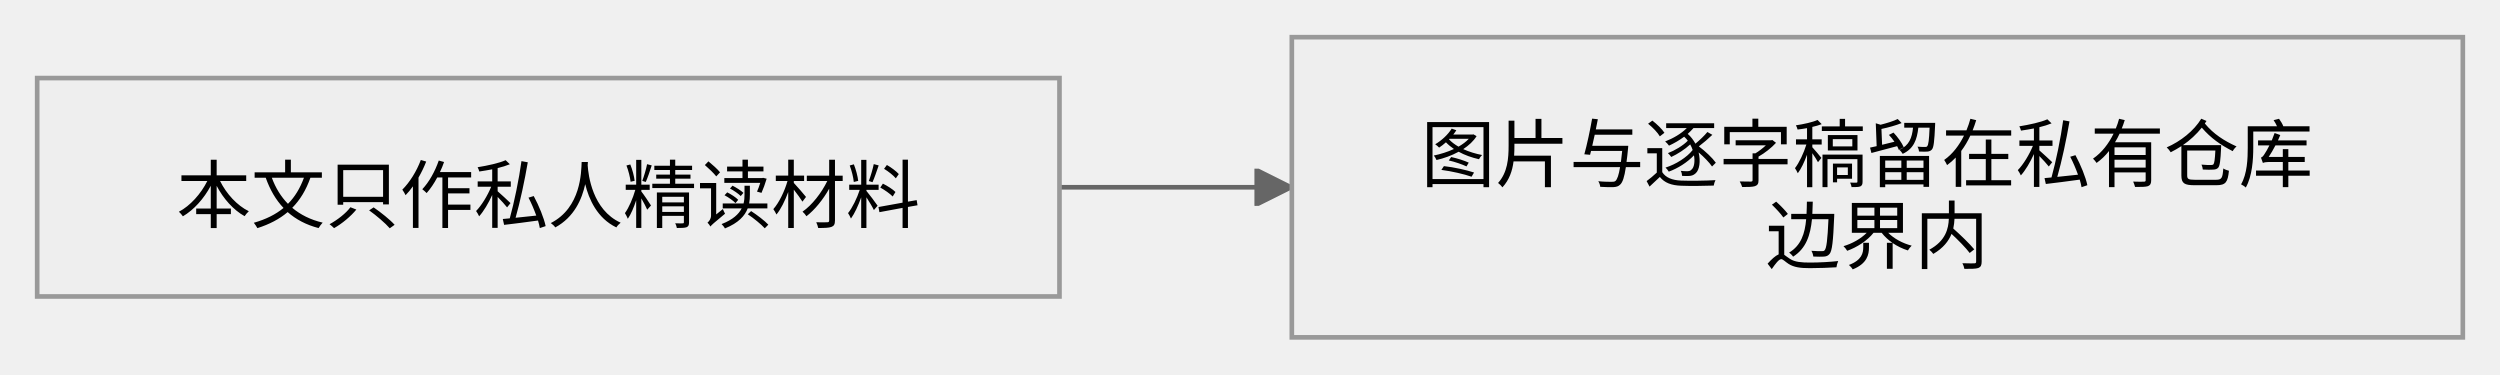
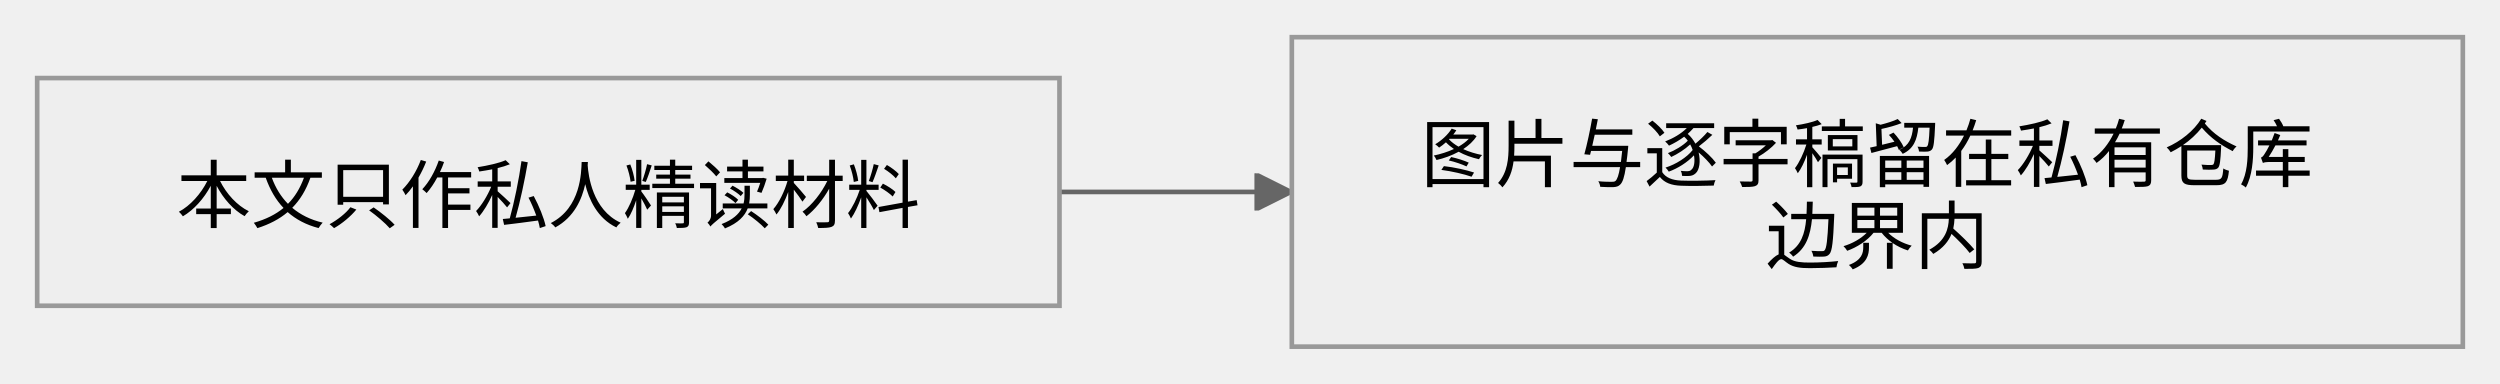
- <svg xmlns="http://www.w3.org/2000/svg" width="538" height="80.6" id="my-svg" class="flowchart" style="max-width: 538px; background-color: white;" viewBox="0 0 538 80.6" role="graphics-document document" aria-roledescription="flowchart-v2">
-   <style>#my-svg{font-family:"trebuchet ms",verdana,arial,sans-serif;font-size:16px;fill:#000000;}@keyframes edge-animation-frame{from{stroke-dashoffset:0;}}@keyframes dash{to{stroke-dashoffset:0;}}#my-svg .edge-animation-slow{stroke-dasharray:9,5!important;stroke-dashoffset:900;animation:dash 50s linear infinite;stroke-linecap:round;}#my-svg .edge-animation-fast{stroke-dasharray:9,5!important;stroke-dashoffset:900;animation:dash 20s linear infinite;stroke-linecap:round;}#my-svg .error-icon{fill:#552222;}#my-svg .error-text{fill:#552222;stroke:#552222;}#my-svg .edge-thickness-normal{stroke-width:1px;}#my-svg .edge-thickness-thick{stroke-width:3.5px;}#my-svg .edge-pattern-solid{stroke-dasharray:0;}#my-svg .edge-thickness-invisible{stroke-width:0;fill:none;}#my-svg .edge-pattern-dashed{stroke-dasharray:3;}#my-svg .edge-pattern-dotted{stroke-dasharray:2;}#my-svg .marker{fill:#666;stroke:#666;}#my-svg .marker.cross{stroke:#666;}#my-svg svg{font-family:"trebuchet ms",verdana,arial,sans-serif;font-size:16px;}#my-svg p{margin:0;}#my-svg .label{font-family:"trebuchet ms",verdana,arial,sans-serif;color:#000000;}#my-svg .cluster-label text{fill:#333;}#my-svg .cluster-label span{color:#333;}#my-svg .cluster-label span p{background-color:transparent;}#my-svg .label text,#my-svg span{fill:#000000;color:#000000;}#my-svg .node rect,#my-svg .node circle,#my-svg .node ellipse,#my-svg .node polygon,#my-svg .node path{fill:#eee;stroke:#999;stroke-width:1px;}#my-svg .rough-node .label text,#my-svg .node .label text,#my-svg .image-shape .label,#my-svg .icon-shape .label{text-anchor:middle;}#my-svg .node .katex path{fill:#000;stroke:#000;stroke-width:1px;}#my-svg .rough-node .label,#my-svg .node .label,#my-svg .image-shape .label,#my-svg .icon-shape .label{text-align:center;}#my-svg .node.clickable{cursor:pointer;}#my-svg .root .anchor path{fill:#666!important;stroke-width:0;stroke:#666;}#my-svg .arrowheadPath{fill:#333333;}#my-svg .edgePath .path{stroke:#666;stroke-width:1px;}#my-svg .flowchart-link{stroke:#666;fill:none;}#my-svg .edgeLabel{background-color:white;text-align:center;}#my-svg .edgeLabel p{background-color:white;}#my-svg .edgeLabel rect{opacity:0.5;background-color:white;fill:white;}#my-svg .labelBkg{background-color:rgba(255, 255, 255, 0.5);}#my-svg .cluster rect{fill:hsl(0, 0%, 98.922%);stroke:#707070;stroke-width:1px;}#my-svg .cluster text{fill:#333;}#my-svg .cluster span{color:#333;}#my-svg div.mermaidTooltip{position:absolute;text-align:center;max-width:200px;padding:2px;font-family:"trebuchet ms",verdana,arial,sans-serif;font-size:12px;background:hsl(-160, 0%, 93.333%);border:1px solid #707070;border-radius:2px;pointer-events:none;z-index:100;}#my-svg .flowchartTitleText{text-anchor:middle;font-size:18px;fill:#000000;}#my-svg rect.text{fill:none;stroke-width:0;}#my-svg .icon-shape,#my-svg .image-shape{background-color:white;text-align:center;}#my-svg .icon-shape p,#my-svg .image-shape p{background-color:white;padding:2px;}#my-svg .icon-shape .label rect,#my-svg .image-shape .label rect{opacity:0.5;background-color:white;fill:white;}#my-svg .label-icon{display:inline-block;height:1em;overflow:visible;vertical-align:-0.125em;}#my-svg .node .label-icon path{fill:currentColor;stroke:revert;stroke-width:revert;}#my-svg .node .neo-node{stroke:#999;}#my-svg [data-look="neo"].node rect,#my-svg [data-look="neo"].cluster rect,#my-svg [data-look="neo"].node polygon{stroke:url(#my-svg-gradient);filter:drop-shadow( 1px 2px 2px rgba(185,185,185,1));}#my-svg [data-look="neo"].swimlane.cluster rect{filter:none;}#my-svg [data-look="neo"].node path{stroke:url(#my-svg-gradient);stroke-width:1px;}#my-svg [data-look="neo"].node .outer-path{filter:drop-shadow( 1px 2px 2px rgba(185,185,185,1));}#my-svg [data-look="neo"].node .neo-line path{stroke:#999;filter:none;}#my-svg [data-look="neo"].node circle{stroke:url(#my-svg-gradient);filter:drop-shadow( 1px 2px 2px rgba(185,185,185,1));}#my-svg [data-look="neo"].node circle .state-start{fill:#000000;}#my-svg [data-look="neo"].icon-shape .icon{fill:url(#my-svg-gradient);filter:drop-shadow( 1px 2px 2px rgba(185,185,185,1));}#my-svg [data-look="neo"].icon-shape .icon-neo path{stroke:url(#my-svg-gradient);filter:drop-shadow( 1px 2px 2px rgba(185,185,185,1));}#my-svg :root{--mermaid-font-family:"trebuchet ms",verdana,arial,sans-serif;}</style>
+ <svg xmlns="http://www.w3.org/2000/svg" width="538" height="82.6" id="my-svg" class="flowchart" style="max-width: 538px; background-color: white;" viewBox="0 0 538 82.6" role="graphics-document document" aria-roledescription="flowchart-v2">
+   <style>#my-svg{font-family:"trebuchet ms",verdana,arial,sans-serif;font-size:16px;fill:#000000;}@keyframes edge-animation-frame{from{stroke-dashoffset:0;}}@keyframes dash{to{stroke-dashoffset:0;}}#my-svg .edge-animation-slow{stroke-dasharray:9,5!important;stroke-dashoffset:900;animation:dash 50s linear infinite;stroke-linecap:round;}#my-svg .edge-animation-fast{stroke-dasharray:9,5!important;stroke-dashoffset:900;animation:dash 20s linear infinite;stroke-linecap:round;}#my-svg .error-icon{fill:#552222;}#my-svg .error-text{fill:#552222;stroke:#552222;}#my-svg .edge-thickness-normal{stroke-width:1px;}#my-svg .edge-thickness-thick{stroke-width:3.5px;}#my-svg .edge-pattern-solid{stroke-dasharray:0;}#my-svg .edge-thickness-invisible{stroke-width:0;fill:none;}#my-svg .edge-pattern-dashed{stroke-dasharray:3;}#my-svg .edge-pattern-dotted{stroke-dasharray:2;}#my-svg .marker{fill:#666;stroke:#666;}#my-svg .marker.cross{stroke:#666;}#my-svg svg{font-family:"trebuchet ms",verdana,arial,sans-serif;font-size:16px;}#my-svg p{margin:0;}#my-svg .label{font-family:"trebuchet ms",verdana,arial,sans-serif;color:#000000;}#my-svg .cluster-label text{fill:#333;}#my-svg .cluster-label span{color:#333;}#my-svg .cluster-label span p{background-color:transparent;}#my-svg .label text,#my-svg span{fill:#000000;color:#000000;}#my-svg .node rect,#my-svg .node circle,#my-svg .node ellipse,#my-svg .node polygon,#my-svg .node path{fill:#eee;stroke:#999;stroke-width:1px;}#my-svg .rough-node .label text,#my-svg .node .label text,#my-svg .image-shape .label,#my-svg .icon-shape .label{text-anchor:middle;}#my-svg .node .katex path{fill:#000;stroke:#000;stroke-width:1px;}#my-svg .rough-node .label,#my-svg .node .label,#my-svg .image-shape .label,#my-svg .icon-shape .label{text-align:center;}#my-svg .node.clickable{cursor:pointer;}#my-svg .root .anchor path{fill:#666!important;stroke-width:0;stroke:#666;}#my-svg .arrowheadPath{fill:#333333;}#my-svg .edgePath .path{stroke:#666;stroke-width:1px;}#my-svg .flowchart-link{stroke:#666;fill:none;}#my-svg .edgeLabel{background-color:white;text-align:center;}#my-svg .edgeLabel p{background-color:white;}#my-svg .edgeLabel rect{opacity:0.5;background-color:white;fill:white;}#my-svg .labelBkg{background-color:rgba(255, 255, 255, 0.5);}#my-svg .cluster rect{fill:hsl(0, 0%, 98.922%);stroke:#707070;stroke-width:1px;}#my-svg .cluster text{fill:#333;}#my-svg .cluster span{color:#333;}#my-svg div.mermaidTooltip{position:absolute;text-align:center;max-width:200px;padding:2px;font-family:"trebuchet ms",verdana,arial,sans-serif;font-size:12px;background:hsl(-160, 0%, 93.333%);border:1px solid #707070;border-radius:2px;pointer-events:none;z-index:100;}#my-svg .flowchartTitleText{text-anchor:middle;font-size:18px;fill:#000000;}#my-svg rect.text{fill:none;stroke-width:0;}#my-svg .icon-shape,#my-svg .image-shape{background-color:white;text-align:center;}#my-svg .icon-shape p,#my-svg .image-shape p{background-color:white;padding:2px;}#my-svg .icon-shape .label rect,#my-svg .image-shape .label rect{opacity:0.5;background-color:white;fill:white;}#my-svg .label-icon{display:inline-block;height:1em;overflow:visible;vertical-align:-0.125em;}#my-svg .node .label-icon path{fill:currentColor;stroke:revert;stroke-width:revert;}#my-svg .node .neo-node{stroke:#999;}#my-svg [data-look="neo"].node rect,#my-svg [data-look="neo"].cluster rect,#my-svg [data-look="neo"].node polygon{stroke:url(#my-svg-gradient);filter:drop-shadow( 1px 2px 2px rgba(185,185,185,1));}#my-svg [data-look="neo"].node path{stroke:url(#my-svg-gradient);stroke-width:1px;}#my-svg [data-look="neo"].node .outer-path{filter:drop-shadow( 1px 2px 2px rgba(185,185,185,1));}#my-svg [data-look="neo"].node .neo-line path{stroke:#999;filter:none;}#my-svg [data-look="neo"].node circle{stroke:url(#my-svg-gradient);filter:drop-shadow( 1px 2px 2px rgba(185,185,185,1));}#my-svg [data-look="neo"].node circle .state-start{fill:#000000;}#my-svg [data-look="neo"].icon-shape .icon{fill:url(#my-svg-gradient);filter:drop-shadow( 1px 2px 2px rgba(185,185,185,1));}#my-svg [data-look="neo"].icon-shape .icon-neo path{stroke:url(#my-svg-gradient);filter:drop-shadow( 1px 2px 2px rgba(185,185,185,1));}#my-svg :root{--mermaid-font-family:"trebuchet ms",verdana,arial,sans-serif;}</style>
  <g>
    <marker id="my-svg_flowchart-v2-pointEnd" class="marker flowchart-v2" viewBox="0 0 10 10" refX="5" refY="5" markerUnits="userSpaceOnUse" markerWidth="8" markerHeight="8" orient="auto">
      <path d="M 0 0 L 10 5 L 0 10 z" class="arrowMarkerPath" style="stroke-width: 1; stroke-dasharray: 1, 0;" />
    </marker>
    <marker id="my-svg_flowchart-v2-pointStart" class="marker flowchart-v2" viewBox="0 0 10 10" refX="4.5" refY="5" markerUnits="userSpaceOnUse" markerWidth="8" markerHeight="8" orient="auto">
      <path d="M 0 5 L 10 10 L 10 0 z" class="arrowMarkerPath" style="stroke-width: 1; stroke-dasharray: 1, 0;" />
    </marker>
    <marker id="my-svg_flowchart-v2-pointEnd-margin" class="marker flowchart-v2" viewBox="0 0 11.5 14" refX="11.5" refY="7" markerUnits="userSpaceOnUse" markerWidth="10.5" markerHeight="14" orient="auto">
      <path d="M 0 0 L 11.5 7 L 0 14 z" class="arrowMarkerPath" style="stroke-width: 0; stroke-dasharray: 1, 0;" />
    </marker>
    <marker id="my-svg_flowchart-v2-pointStart-margin" class="marker flowchart-v2" viewBox="0 0 11.5 14" refX="1" refY="7" markerUnits="userSpaceOnUse" markerWidth="11.5" markerHeight="14" orient="auto">
      <polygon points="0,7 11.5,14 11.5,0" class="arrowMarkerPath" style="stroke-width: 0; stroke-dasharray: 1, 0;" />
    </marker>
    <marker id="my-svg_flowchart-v2-circleEnd" class="marker flowchart-v2" viewBox="0 0 10 10" refX="11" refY="5" markerUnits="userSpaceOnUse" markerWidth="11" markerHeight="11" orient="auto">
      <circle cx="5" cy="5" r="5" class="arrowMarkerPath" style="stroke-width: 1; stroke-dasharray: 1, 0;" />
    </marker>
    <marker id="my-svg_flowchart-v2-circleStart" class="marker flowchart-v2" viewBox="0 0 10 10" refX="-1" refY="5" markerUnits="userSpaceOnUse" markerWidth="11" markerHeight="11" orient="auto">
      <circle cx="5" cy="5" r="5" class="arrowMarkerPath" style="stroke-width: 1; stroke-dasharray: 1, 0;" />
    </marker>
    <marker id="my-svg_flowchart-v2-circleEnd-margin" class="marker flowchart-v2" viewBox="0 0 10 10" refY="5" refX="12.25" markerUnits="userSpaceOnUse" markerWidth="14" markerHeight="14" orient="auto">
      <circle cx="5" cy="5" r="5" class="arrowMarkerPath" style="stroke-width: 0; stroke-dasharray: 1, 0;" />
    </marker>
    <marker id="my-svg_flowchart-v2-circleStart-margin" class="marker flowchart-v2" viewBox="0 0 10 10" refX="-2" refY="5" markerUnits="userSpaceOnUse" markerWidth="14" markerHeight="14" orient="auto">
      <circle cx="5" cy="5" r="5" class="arrowMarkerPath" style="stroke-width: 0; stroke-dasharray: 1, 0;" />
    </marker>
    <marker id="my-svg_flowchart-v2-crossEnd" class="marker cross flowchart-v2" viewBox="0 0 11 11" refX="12" refY="5.2" markerUnits="userSpaceOnUse" markerWidth="11" markerHeight="11" orient="auto">
      <path d="M 1,1 l 9,9 M 10,1 l -9,9" class="arrowMarkerPath" style="stroke-width: 2; stroke-dasharray: 1, 0;" />
    </marker>
    <marker id="my-svg_flowchart-v2-crossStart" class="marker cross flowchart-v2" viewBox="0 0 11 11" refX="-1" refY="5.2" markerUnits="userSpaceOnUse" markerWidth="11" markerHeight="11" orient="auto">
      <path d="M 1,1 l 9,9 M 10,1 l -9,9" class="arrowMarkerPath" style="stroke-width: 2; stroke-dasharray: 1, 0;" />
    </marker>
    <marker id="my-svg_flowchart-v2-crossEnd-margin" class="marker cross flowchart-v2" viewBox="0 0 15 15" refX="17.7" refY="7.5" markerUnits="userSpaceOnUse" markerWidth="12" markerHeight="12" orient="auto">
      <path d="M 1,1 L 14,14 M 1,14 L 14,1" class="arrowMarkerPath" style="stroke-width: 2.5;" />
    </marker>
    <marker id="my-svg_flowchart-v2-crossStart-margin" class="marker cross flowchart-v2" viewBox="0 0 15 15" refX="-3.5" refY="7.5" markerUnits="userSpaceOnUse" markerWidth="12" markerHeight="12" orient="auto">
      <path d="M 1,1 L 14,14 M 1,14 L 14,1" class="arrowMarkerPath" style="stroke-width: 2.5; stroke-dasharray: 1, 0;" />
    </marker>
    <g class="root">
      <g class="clusters" />
      <g class="edgePaths">
-         <path d="M228,40.3L232.167,40.3C236.333,40.3,244.667,40.3,252.333,40.3C260,40.3,267,40.3,270.5,40.3L274,40.3" id="my-svg-L_A_B_0" class="edge-thickness-normal edge-pattern-solid edge-thickness-normal edge-pattern-solid flowchart-link" style=";" data-edge="true" data-et="edge" data-id="L_A_B_0" data-points="W3sieCI6MjI4LCJ5Ijo0MC4yOTk5OTkyMzcwNjA1NX0seyJ4IjoyNTMsInkiOjQwLjI5OTk5OTIzNzA2MDU1fSx7IngiOjI3OCwieSI6NDAuMjk5OTk5MjM3MDYwNTV9XQ==" data-look="classic" marker-end="url(#my-svg_flowchart-v2-pointEnd)" />
+         <path d="M228,41.3L232.167,41.3C236.333,41.3,244.667,41.3,252.333,41.3C260,41.3,267,41.3,270.5,41.3L274,41.3" id="my-svg-L_A_B_0" class="edge-thickness-normal edge-pattern-solid edge-thickness-normal edge-pattern-solid flowchart-link" style=";" data-edge="true" data-et="edge" data-id="L_A_B_0" data-points="W3sieCI6MjI4LCJ5Ijo0MS4yOTk5OTkyMzcwNjA1NX0seyJ4IjoyNTMsInkiOjQxLjI5OTk5OTIzNzA2MDU1fSx7IngiOjI3OCwieSI6NDEuMjk5OTk5MjM3MDYwNTV9XQ==" data-look="classic" marker-end="url(#my-svg_flowchart-v2-pointEnd)" />
      </g>
      <g class="edgeLabels">
        <g class="edgeLabel">
          <g class="label" data-id="L_A_B_0" transform="translate(0, 0)">
            <text y="-10.1" text-anchor="middle">
              <tspan class="text-outer-tspan row" x="0" y="-0.1em" dy="1.1em" text-anchor="middle" />
            </text>
          </g>
        </g>
        <g>
          <rect class="background" style="stroke: none" />
        </g>
      </g>
      <g class="nodes">
-         <g class="node default" id="my-svg-flowchart-A-0" data-look="classic" transform="translate(118, 40.3)">
-           <rect class="basic label-container" style="" x="-110" y="-23.5" width="220" height="47" />
-           <g class="label" style="" transform="translate(0, -8.5)">
+         <g class="node default" id="my-svg-flowchart-A-0" data-look="classic" transform="translate(118, 41.3)">
+           <rect class="basic label-container" style="" x="-110" y="-24.5" width="220" height="49" />
+           <g class="label" style="" transform="translate(0, -9.5)">
            <rect />
            <g>
              <rect class="background" style="stroke: none" />
              <text y="-10.1" style="">
                <tspan class="text-outer-tspan row" x="0" y="-0.1em" dy="1.1em">
                  <tspan font-style="normal" class="text-inner-tspan" font-weight="normal">本文只作私人精读材料</tspan>
                </tspan>
              </text>
            </g>
          </g>
        </g>
-         <g class="node default" id="my-svg-flowchart-B-1" data-look="classic" transform="translate(404, 40.3)">
-           <rect class="basic label-container" style="" x="-126" y="-32.3" width="252" height="64.6" />
-           <g class="label" style="" transform="translate(0, -17.3)">
+         <g class="node default" id="my-svg-flowchart-B-1" data-look="classic" transform="translate(404, 41.3)">
+           <rect class="basic label-container" style="" x="-126" y="-33.3" width="252" height="66.6" />
+           <g class="label" style="" transform="translate(0, -18.3)">
            <rect />
            <g>
              <rect class="background" style="stroke: none" />
              <text y="-10.1" style="">
                <tspan class="text-outer-tspan row" x="0" y="-0.1em" dy="1.1em">
                  <tspan font-style="normal" class="text-inner-tspan" font-weight="normal">图片与逐字稿留在私有仓库</tspan>
                </tspan>
                <tspan class="text-outer-tspan row" x="0" y="1em" dy="1.1em">
                  <tspan font-style="normal" class="text-inner-tspan" font-weight="normal">边界内</tspan>
                </tspan>
              </text>
            </g>
          </g>
        </g>
      </g>
    </g>
  </g>
  <defs>
    <filter id="my-svg-drop-shadow" height="130%" width="130%">
      <feDropShadow dx="4" dy="4" stdDeviation="0" flood-opacity="0.06" flood-color="#000000" />
    </filter>
  </defs>
  <defs>
    <filter id="my-svg-drop-shadow-small" height="150%" width="150%">
      <feDropShadow dx="2" dy="2" stdDeviation="0" flood-opacity="0.06" flood-color="#000000" />
    </filter>
  </defs>
  <linearGradient id="my-svg-gradient" gradientUnits="objectBoundingBox" x1="0%" y1="0%" x2="100%" y2="0%">
    <stop offset="0%" stop-color="hsl(0, 0%, 83.333%)" stop-opacity="1" />
    <stop offset="100%" stop-color="hsl(0, 0%, 88.922%)" stop-opacity="1" />
  </linearGradient>
</svg>
